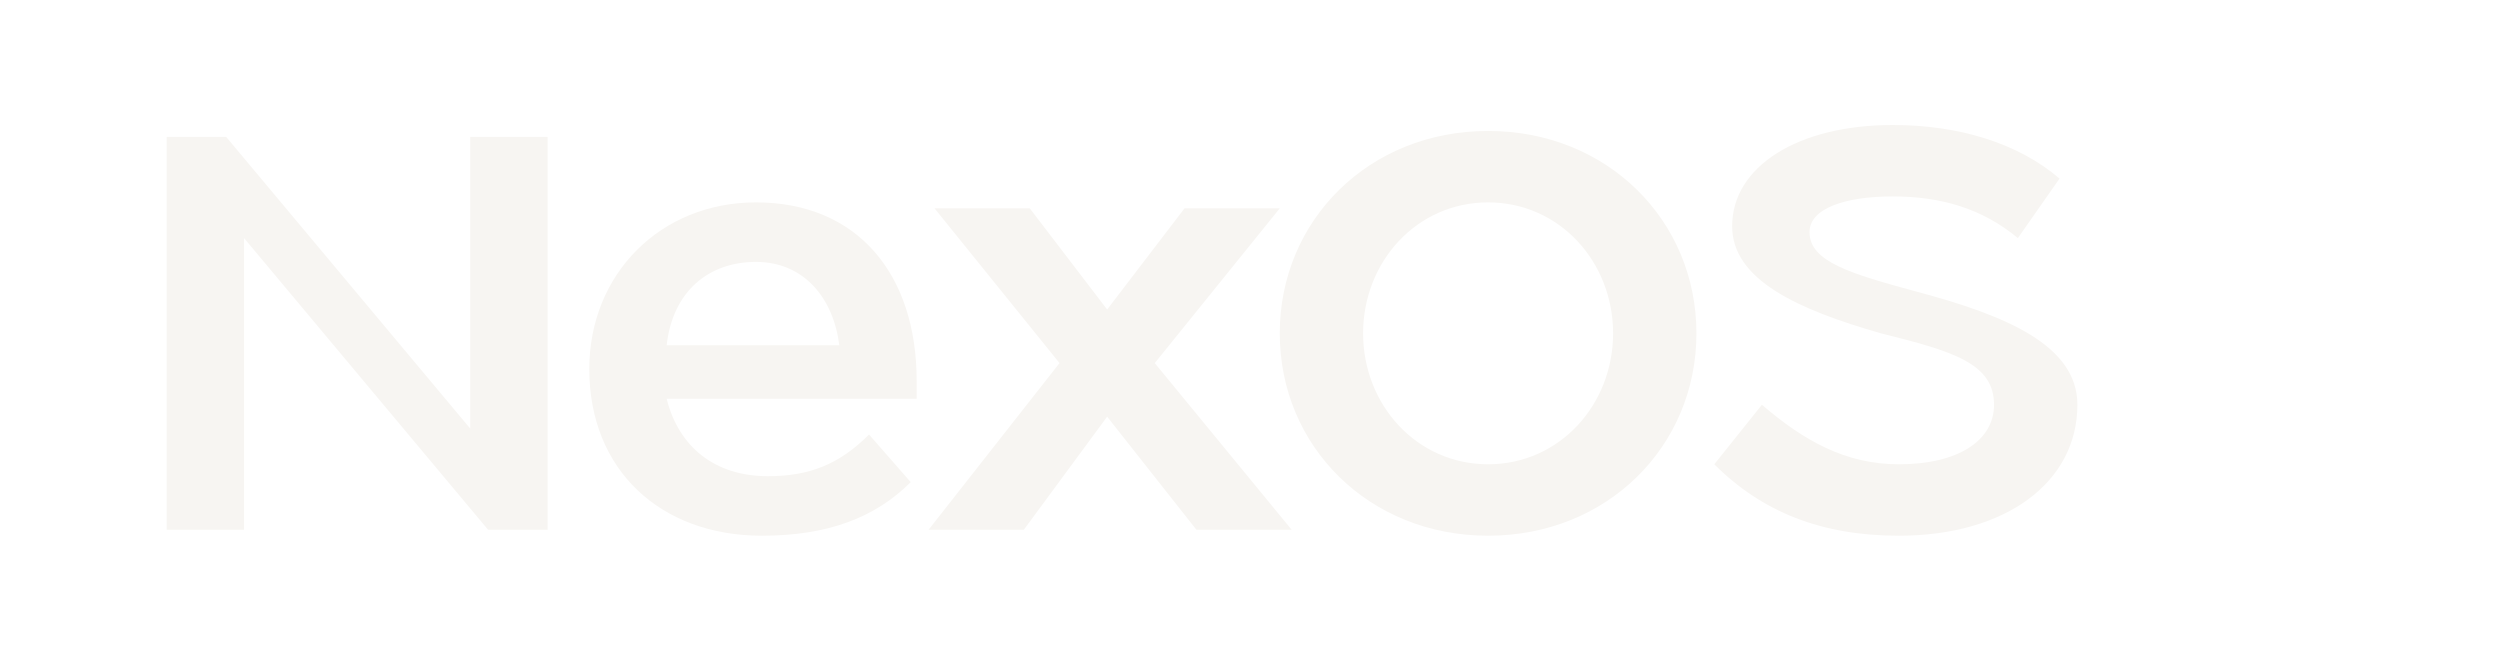
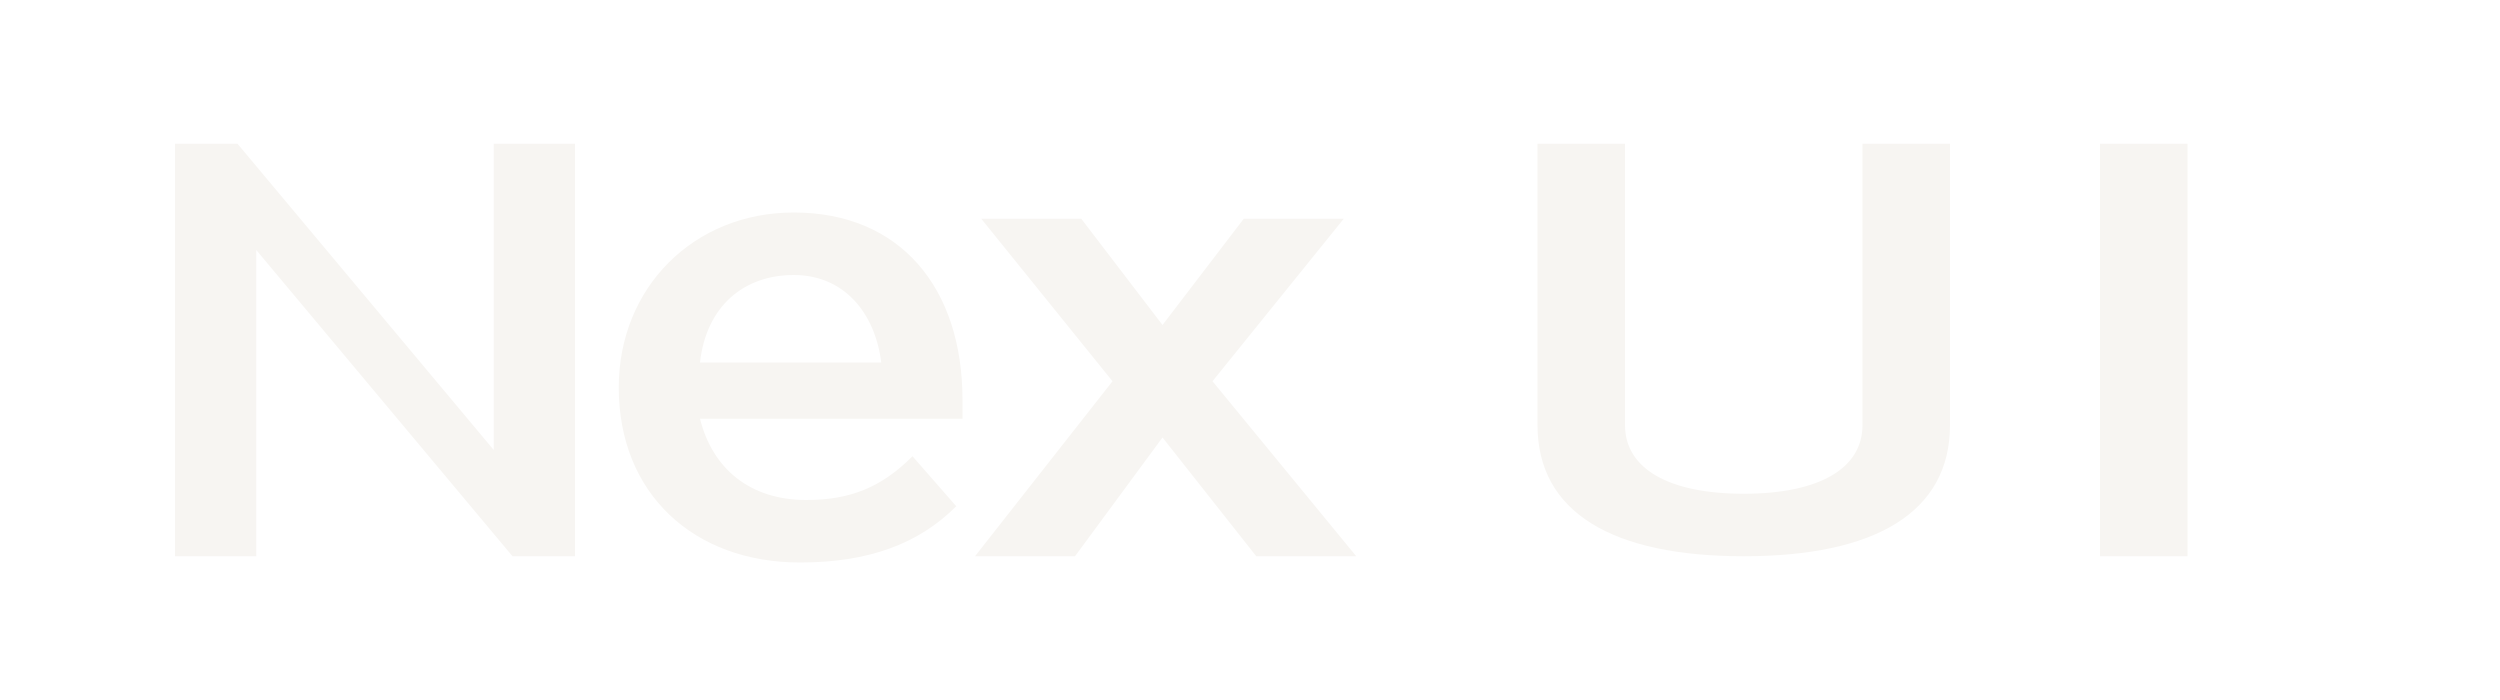
- <svg xmlns="http://www.w3.org/2000/svg" width="420" height="112" viewBox="0 0 420 112">
+ <svg xmlns="http://www.w3.org/2000/svg" width="400" height="112" viewBox="0 0 400 112">
  <g fill="#F7F5F2">
    <path d="M28 89V23h10l41 49V23h13v66H82L41 40v49H28z" />
    <path d="M128 90c-17 0-29-11-29-28 0-16 12-28 28-28 17 0 27 12 27 30v3h-42c2 8 8 13 17 13 7 0 12-2 17-7l7 8c-6 6-14 9-25 9zm-16-32h29c-1-8-6-14-14-14-8 0-14 5-15 14z" />
    <path d="M156 89l22-28-21-26h16l13 17 13-17h16l-21 26 23 28h-16l-15-19-14 19h-16z" />
-     <path d="M250 90c-20 0-35-15-35-34s15-34 35-34 35 15 35 34-15 34-35 34zm0-12c12 0 21-10 21-22s-9-22-21-22-21 10-21 22 9 22 21 22z" />
-     <path d="M319 90c-13 0-23-4-31-12l8-10c7 6 14 10 23 10 10 0 16-4 16-10 0-7-7-9-19-12-14-4-25-9-25-18 0-10 11-17 27-17 11 0 21 3 28 9l-7 10c-6-5-13-7-21-7-8 0-14 2-14 6 0 5 7 7 18 10 15 4 27 9 27 19 0 13-12 22-30 22z" />
+     <path d="M246 23h14v45c0 7 7 11 19 11s19-4 19-11V23h14v45c0 14-12 21-33 21s-33-7-33-21V23z" />
+     <path d="M336 23h14v66h-14V23z" />
  </g>
</svg>
